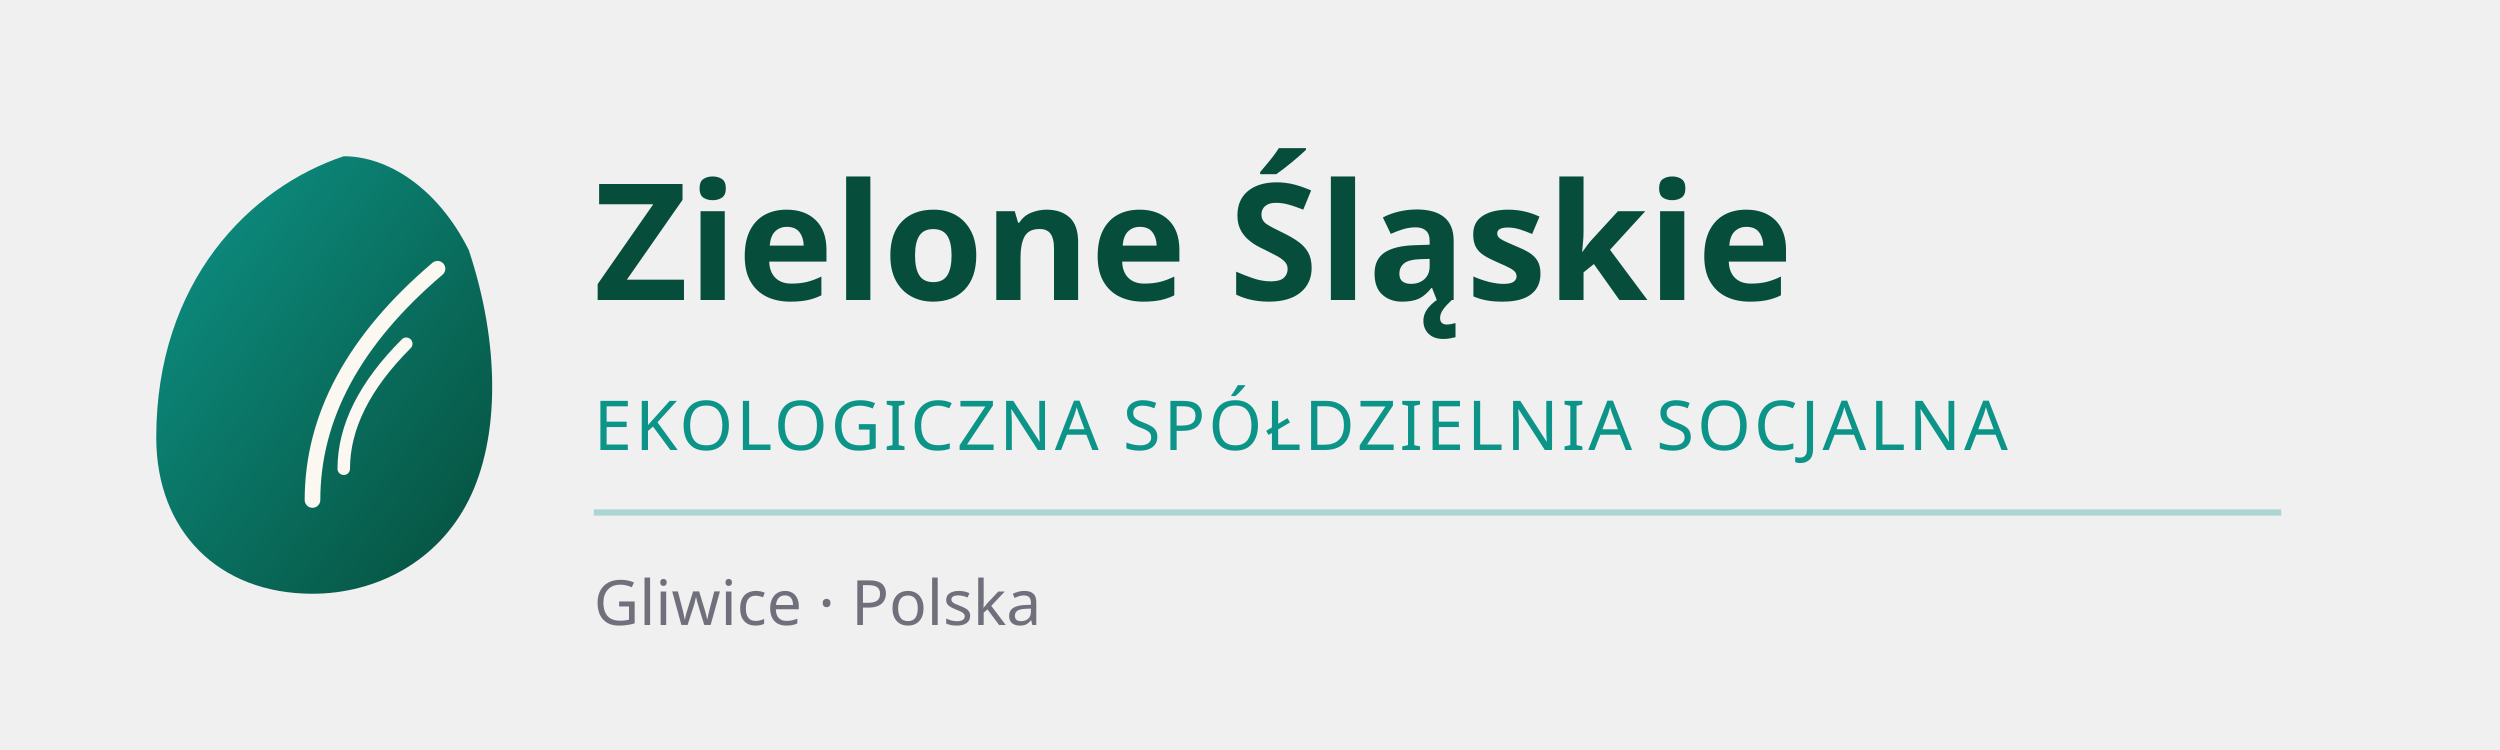
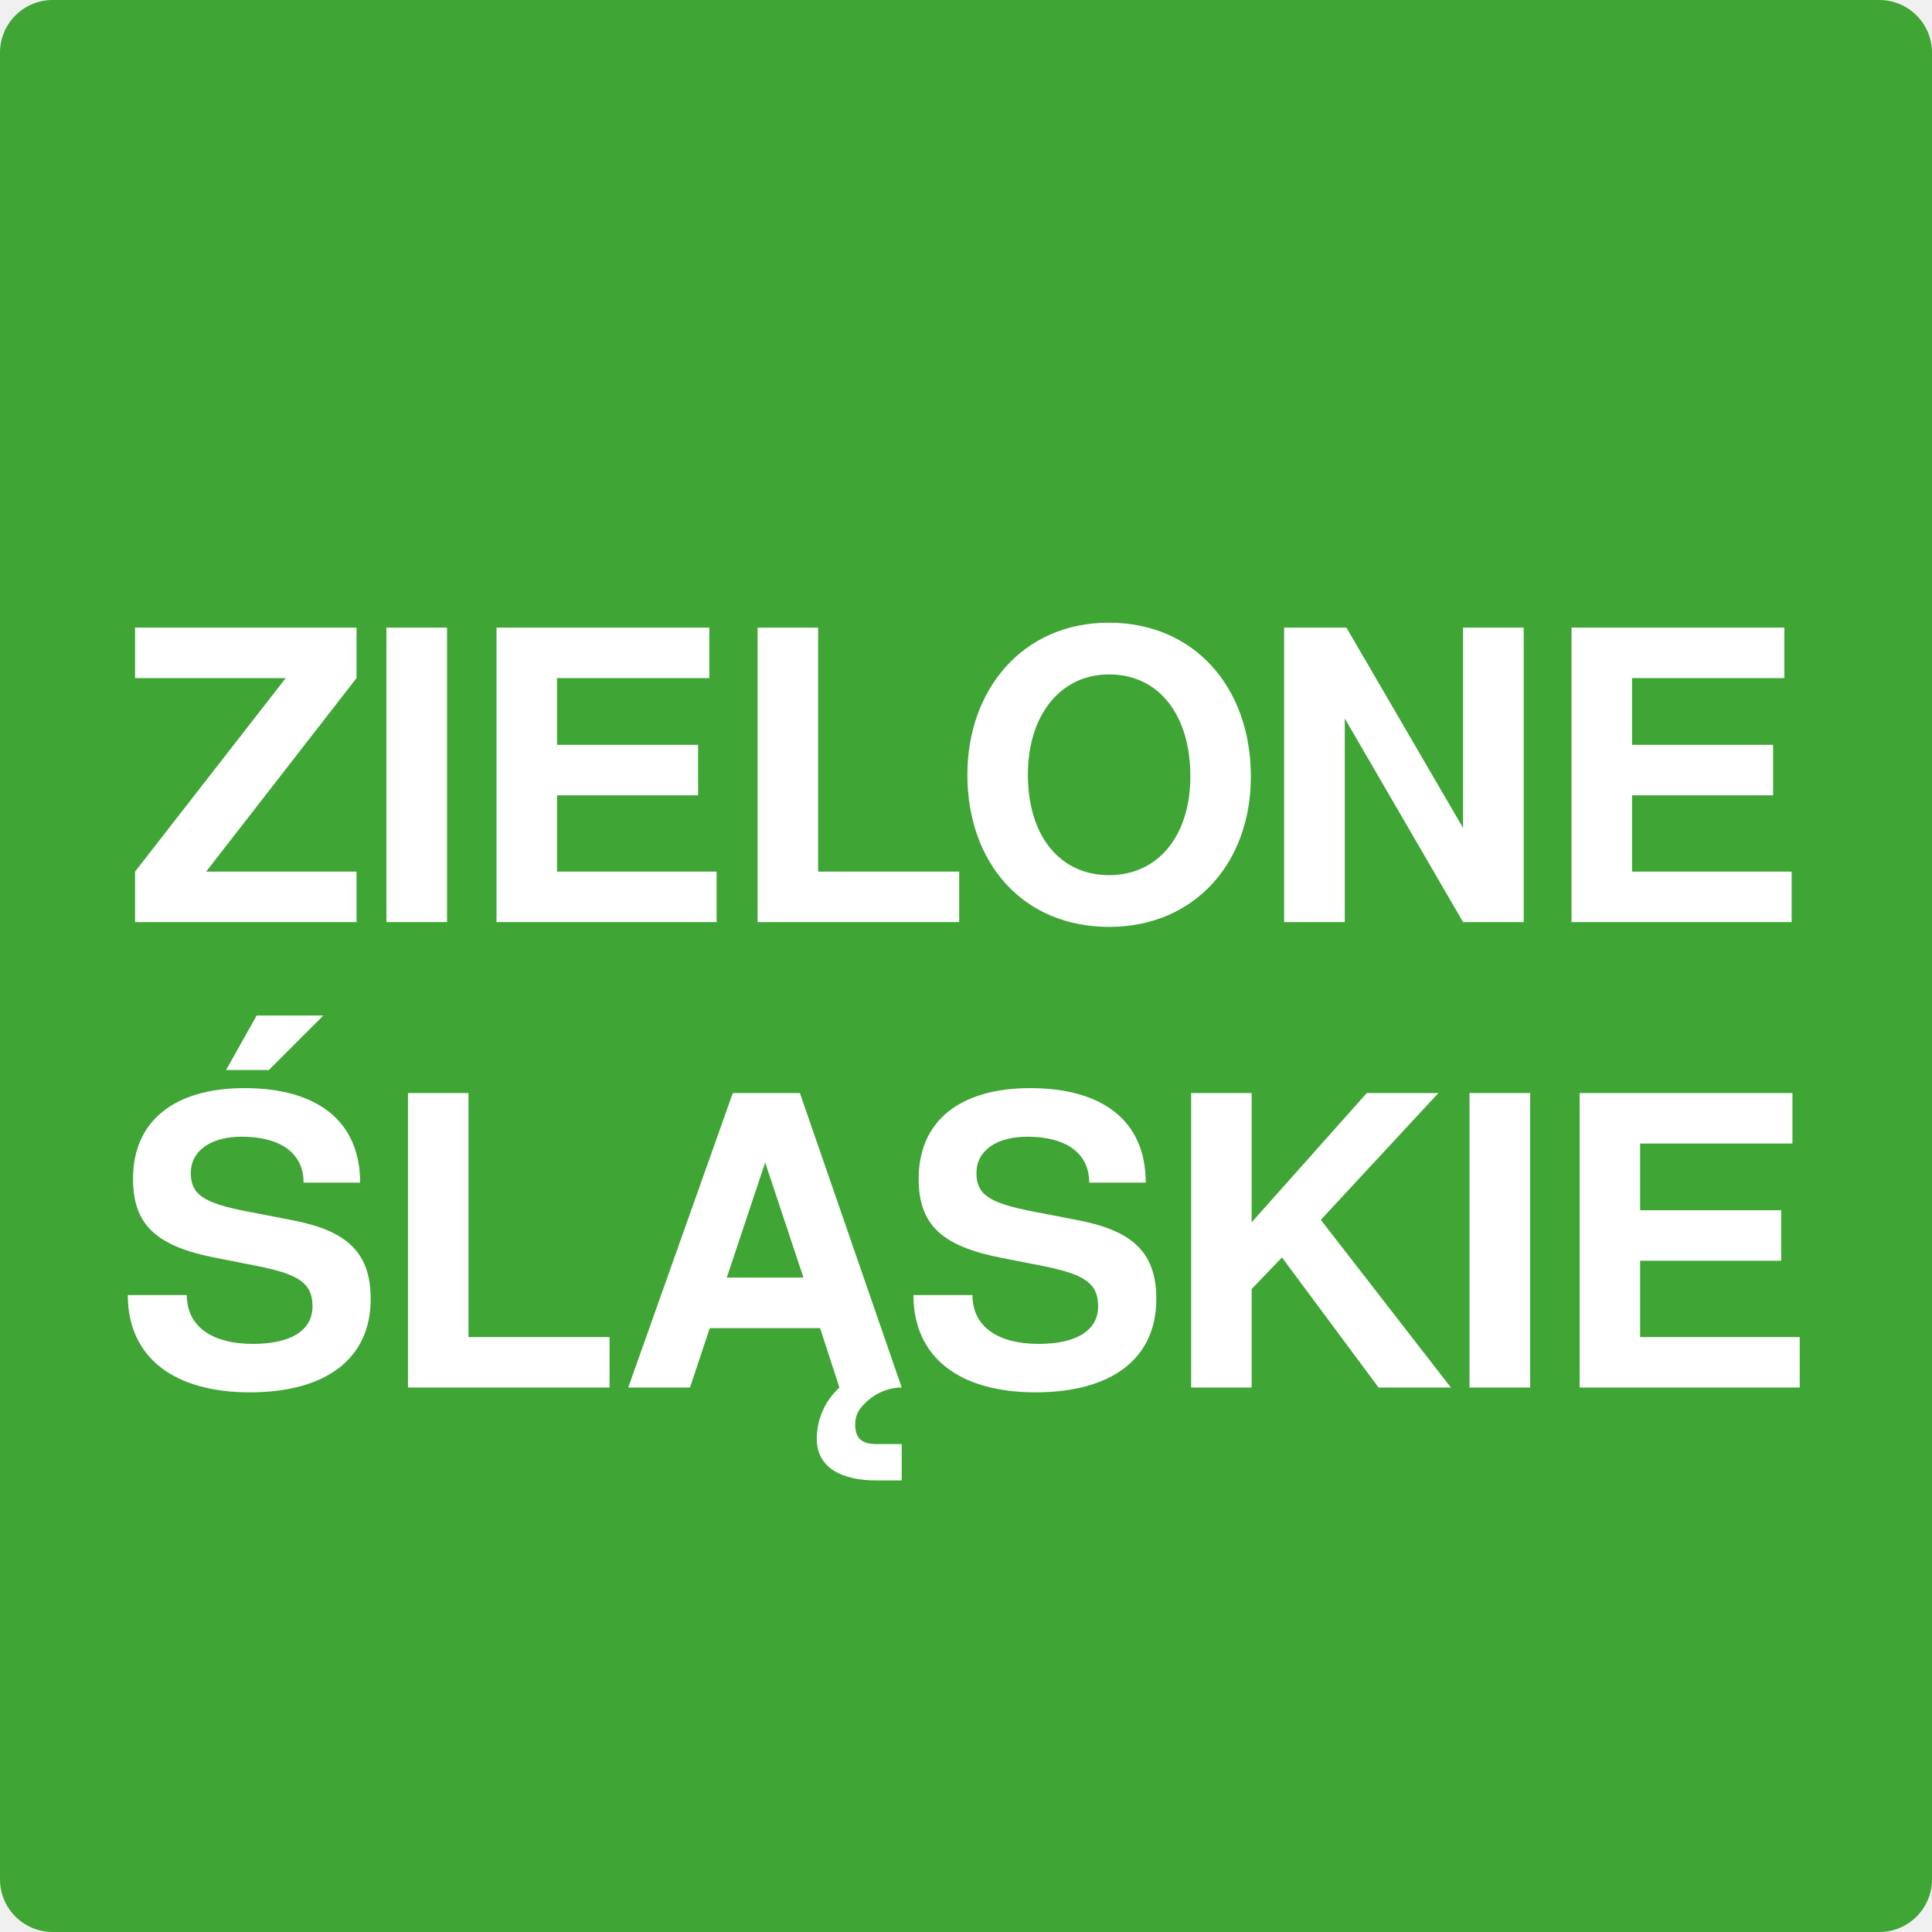
- <svg xmlns="http://www.w3.org/2000/svg" viewBox="0 0 400 120" role="img" aria-label="Zielone Śląskie Ekologiczna Spółdzielnia Socjalna">
-   <defs>
-     <linearGradient id="zsLeaf" x1="0%" y1="0%" x2="100%" y2="100%">
-       <stop offset="0%" stop-color="#0D9488" />
-       <stop offset="100%" stop-color="#064E3B" />
-     </linearGradient>
-   </defs>
-   <g transform="translate(20, 25)">
-     <path d="M35 0 C20 5, 5 20, 5 45 C5 60, 15 70, 30 70 C40 70, 50 65, 55 55 C60 45, 60 30, 55 15 C50 5, 42 0, 35 0 Z" fill="url(#zsLeaf)" />
-     <path d="M30 55 Q30 35 50 18" stroke="#FAF8F0" stroke-width="2.5" fill="none" stroke-linecap="round" />
-     <path d="M35 50 Q35 40 45 30" stroke="#FAF8F0" stroke-width="2" fill="none" stroke-linecap="round" />
-   </g>
-   <g transform="translate(95, 0)" font-family="'Figtree', system-ui, sans-serif">
-     <text x="0" y="48" font-size="26" font-weight="700" fill="#064E3B">Zielone Śląskie</text>
-     <text x="0" y="72" font-size="11" font-weight="500" fill="#0D9488" letter-spacing="0.5">EKOLOGICZNA SPÓŁDZIELNIA SOCJALNA</text>
-     <line x1="0" y1="82" x2="270" y2="82" stroke="#0D9488" stroke-width="1" opacity="0.3" />
-     <text x="0" y="100" font-size="10" fill="#1A1A2E" opacity="0.6">Gliwice · Polska</text>
+ <svg xmlns="http://www.w3.org/2000/svg" viewBox="0 0 220 220" role="img" aria-label="Zielone Śląskie">
+   <rect width="220" height="220" rx="6" ry="6" fill="#3FA535" />
+   <g fill="#FFFFFF" font-family="'Arial Black', 'Helvetica Neue', sans-serif" font-weight="900" text-anchor="middle">
+     <text x="110" y="105" font-size="46" letter-spacing="-1">ZIELONE</text>
+     <text x="110" y="158" font-size="46" letter-spacing="-1">ŚLĄSKIE</text>
  </g>
</svg>
